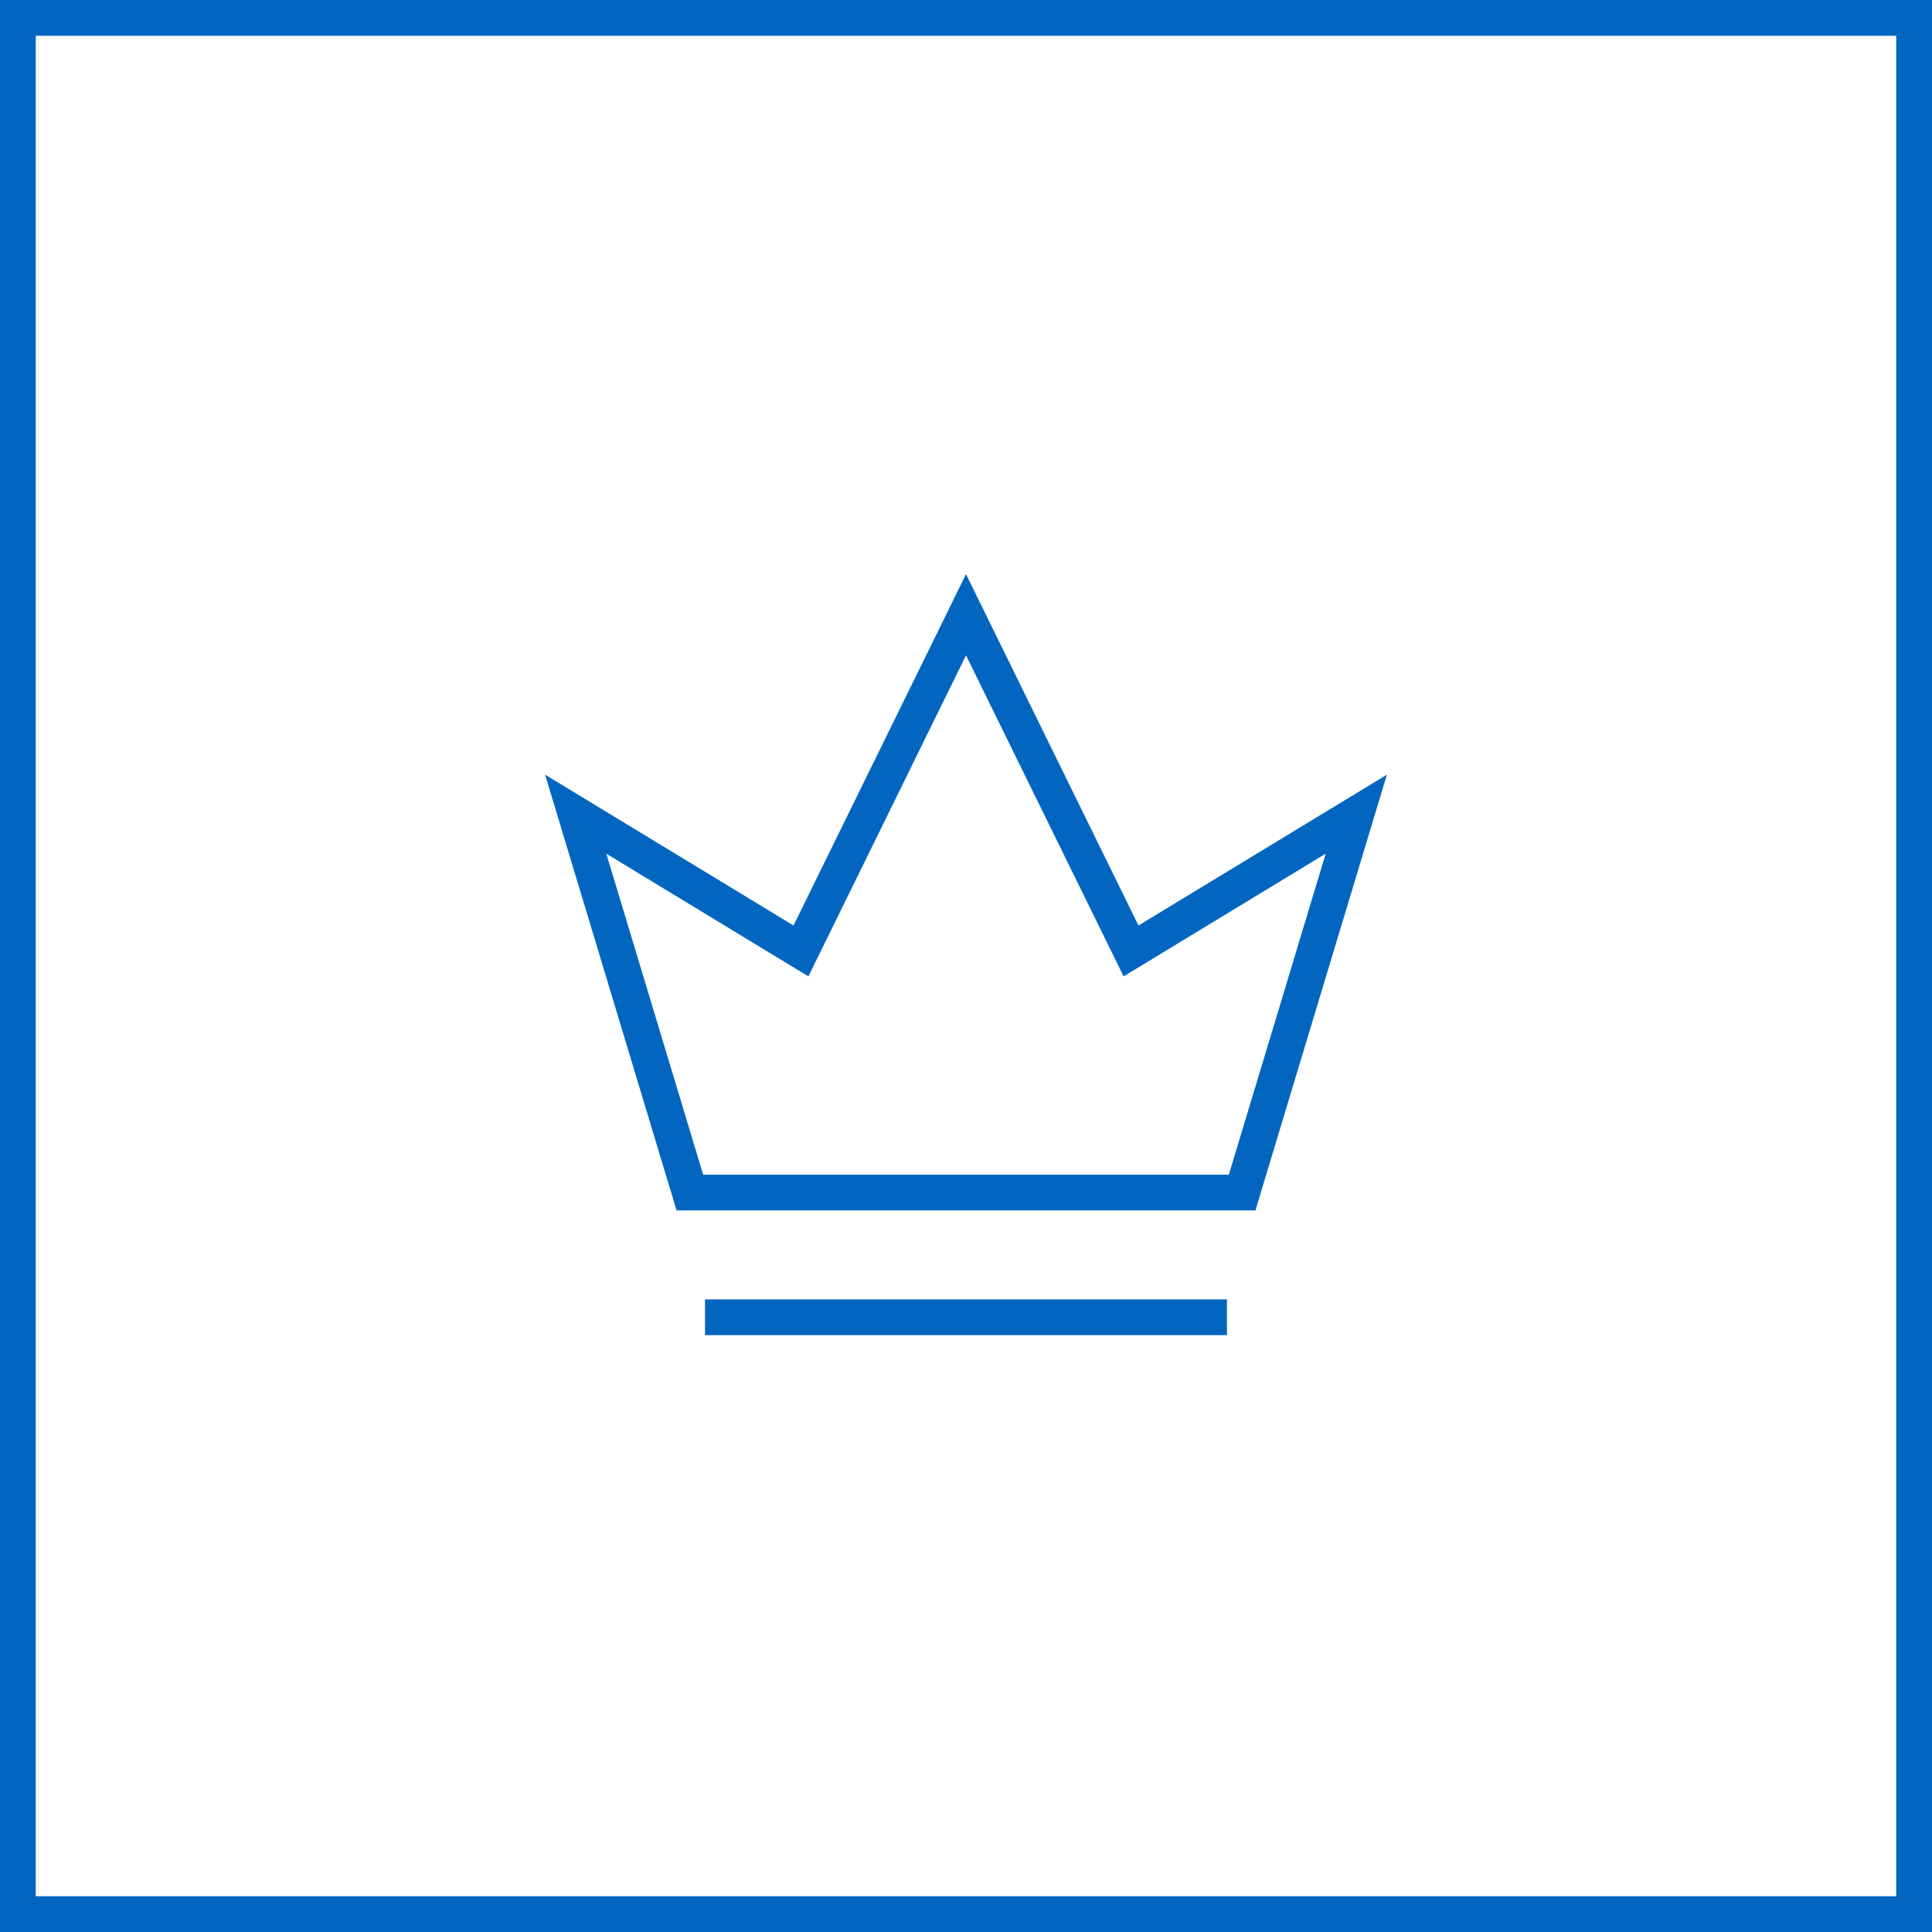
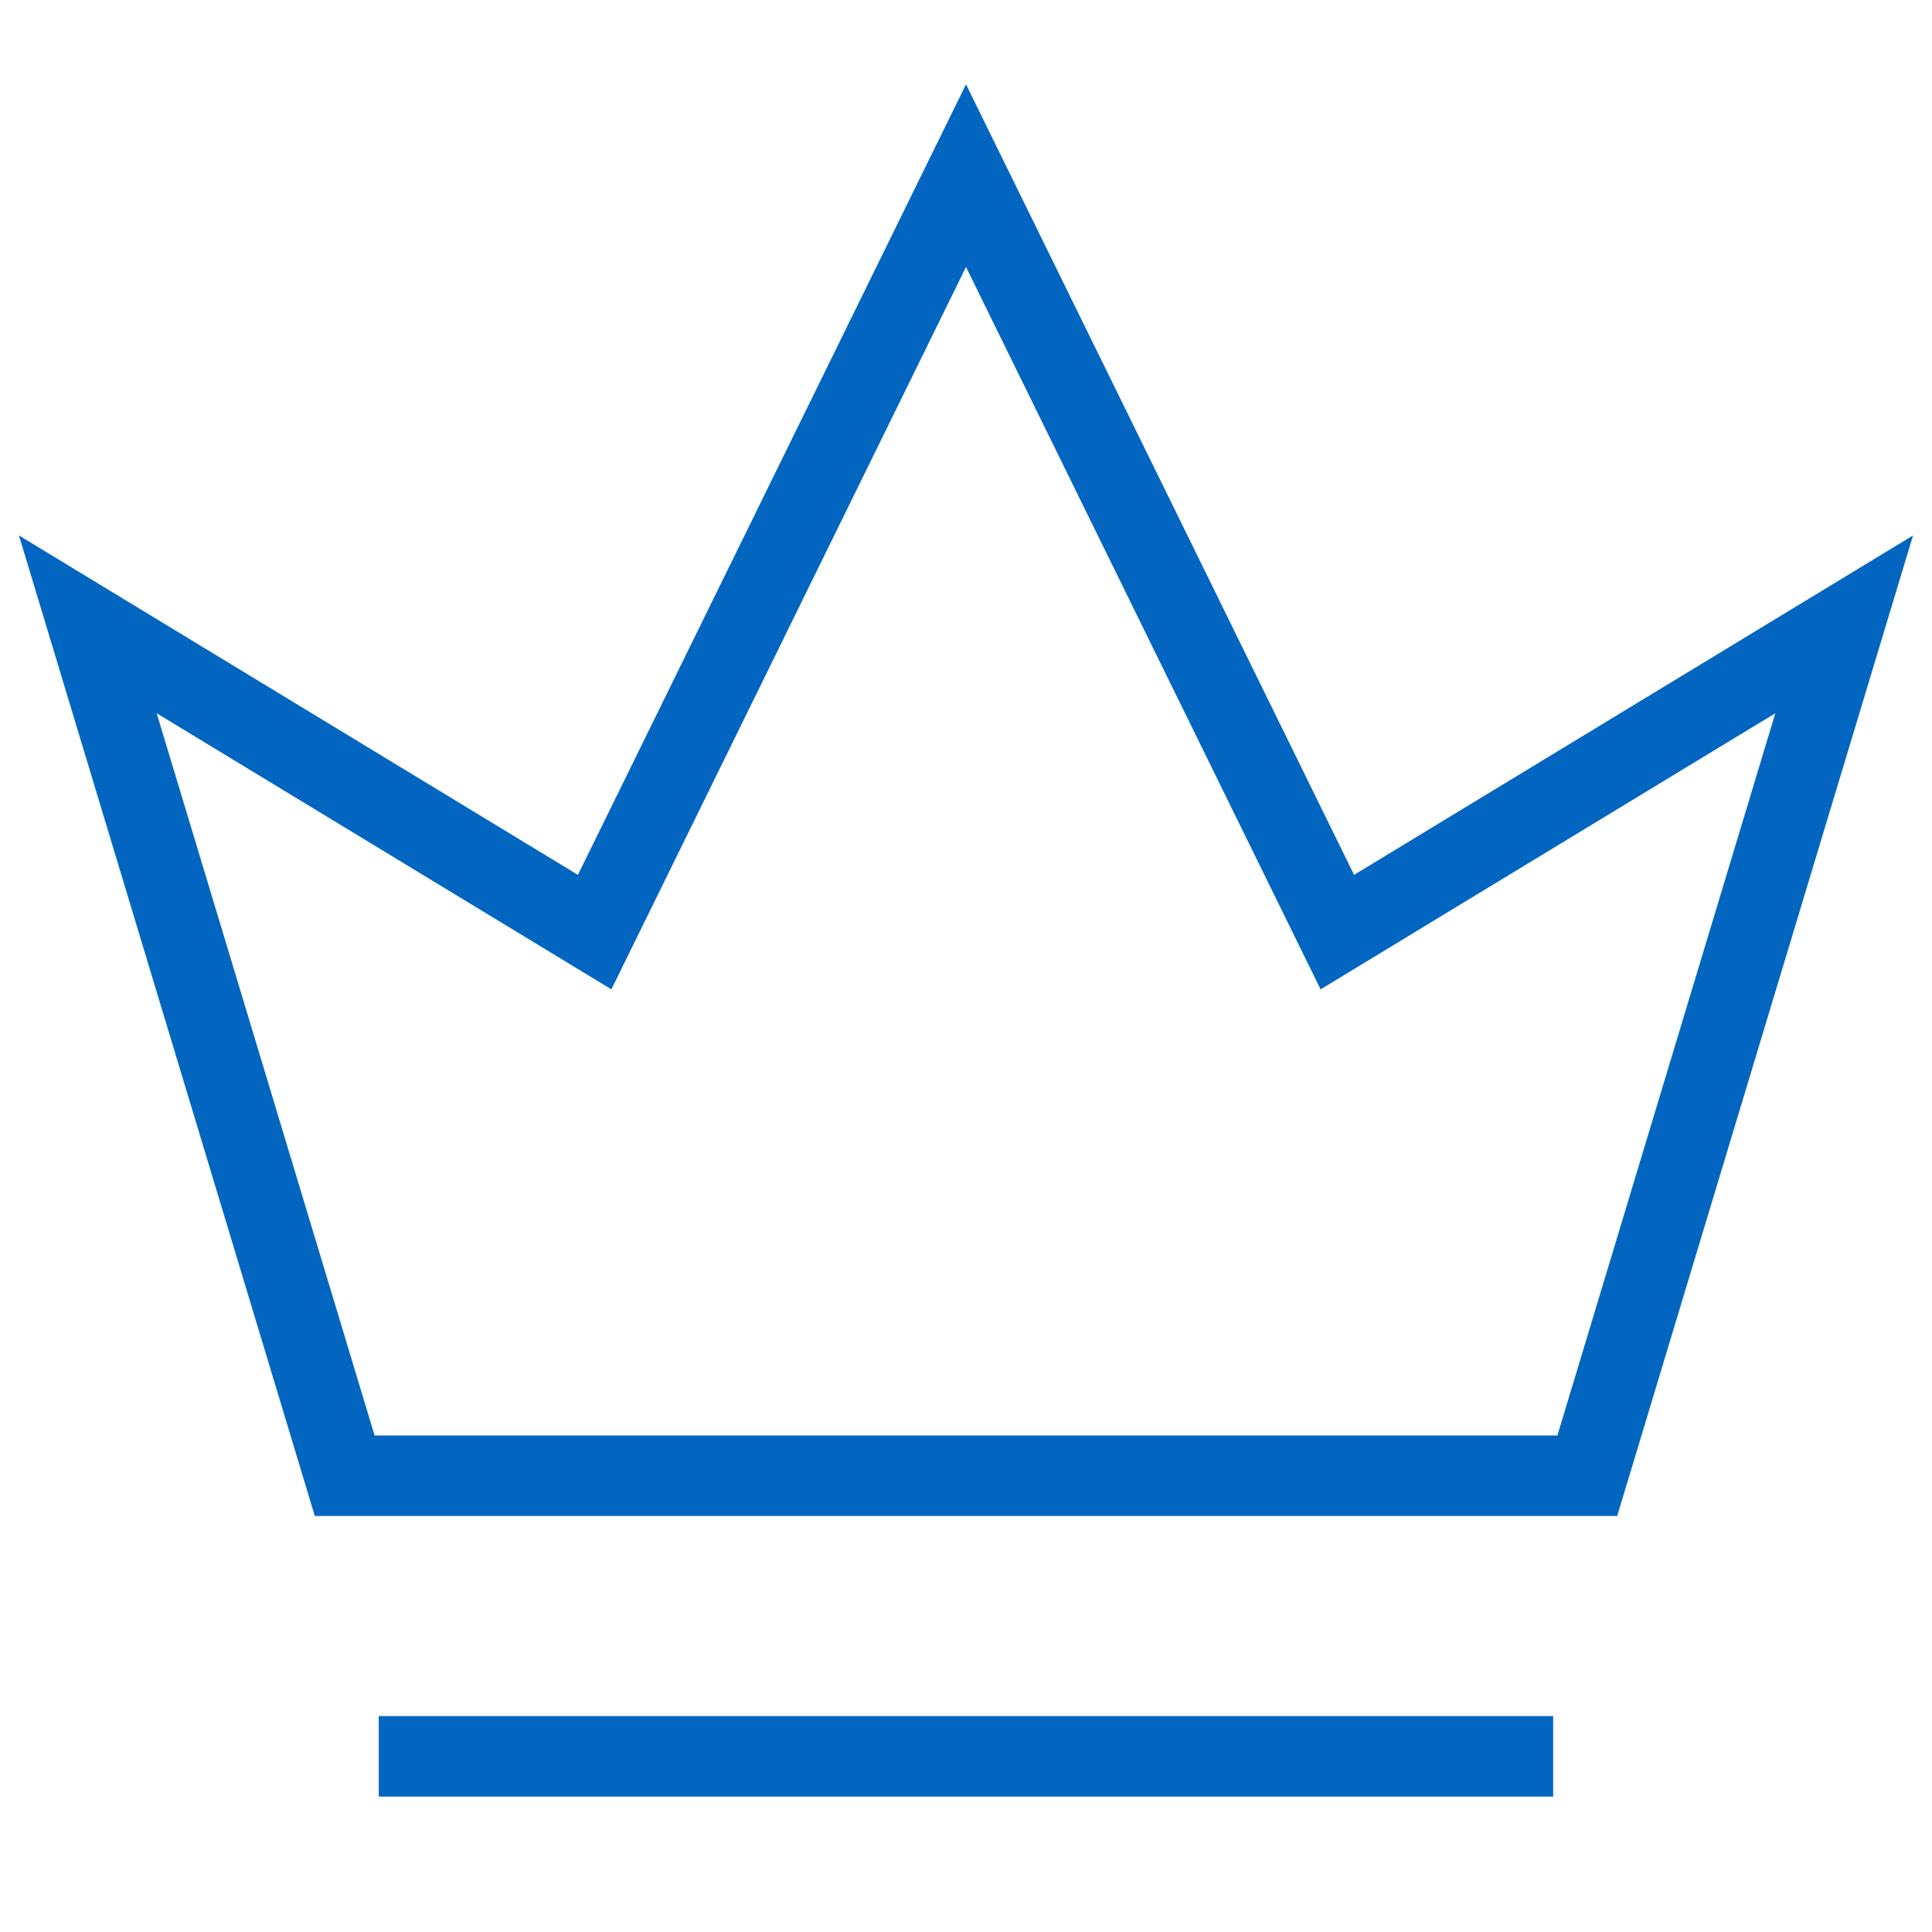
- <svg xmlns="http://www.w3.org/2000/svg" width="54" height="54" viewBox="0 0 54 54" fill="none">
-   <rect x="0.5" y="0.5" width="53" height="53" stroke="#0266C1" />
-   <path d="M34.294 36.818H19.705M37.909 22.756L34.718 33.332H19.282L16.091 22.756L22.387 26.579L27 17.182L31.613 26.579L37.909 22.756Z" stroke="#0266C1" />
+ <svg xmlns="http://www.w3.org/2000/svg" width="24" height="24" viewBox="0 0 24 24" fill="none">
+   <path d="M19.294 21.818H4.705M22.909 7.756L19.718 18.332H4.282L1.091 7.756L7.387 11.579L12 2.182L16.613 11.579L22.909 7.756Z" stroke="#0266C1" />
</svg>
